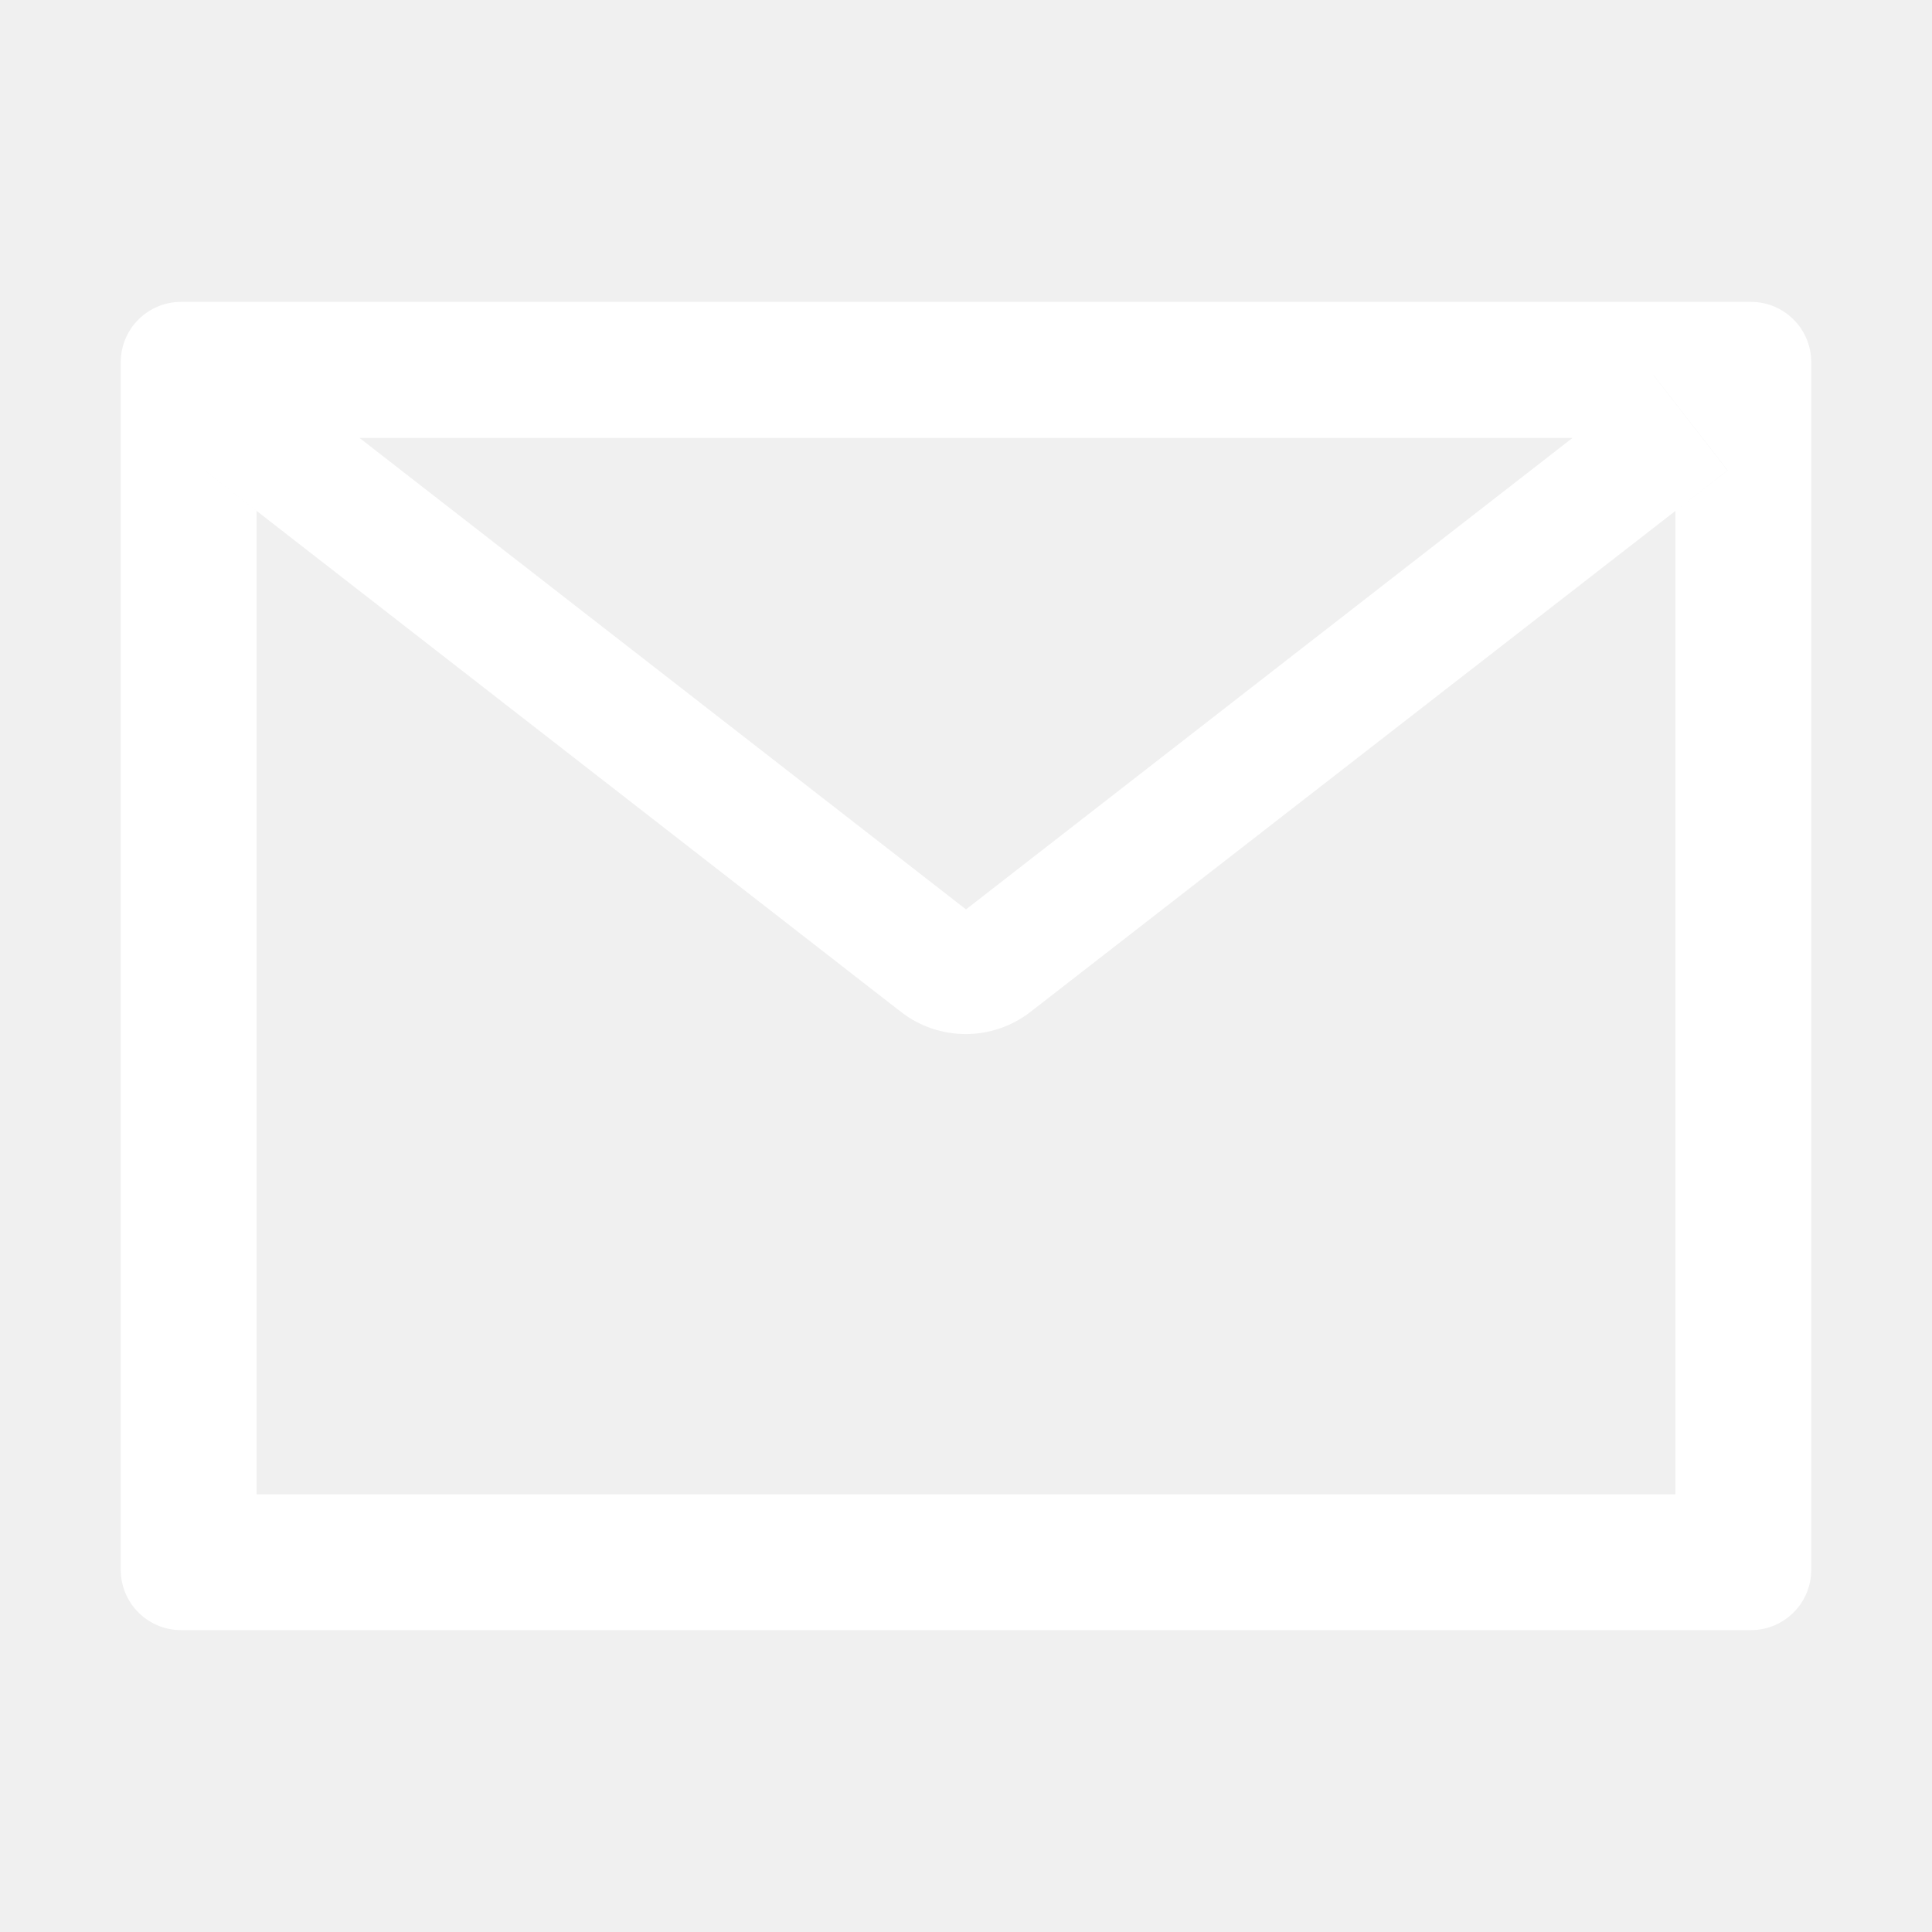
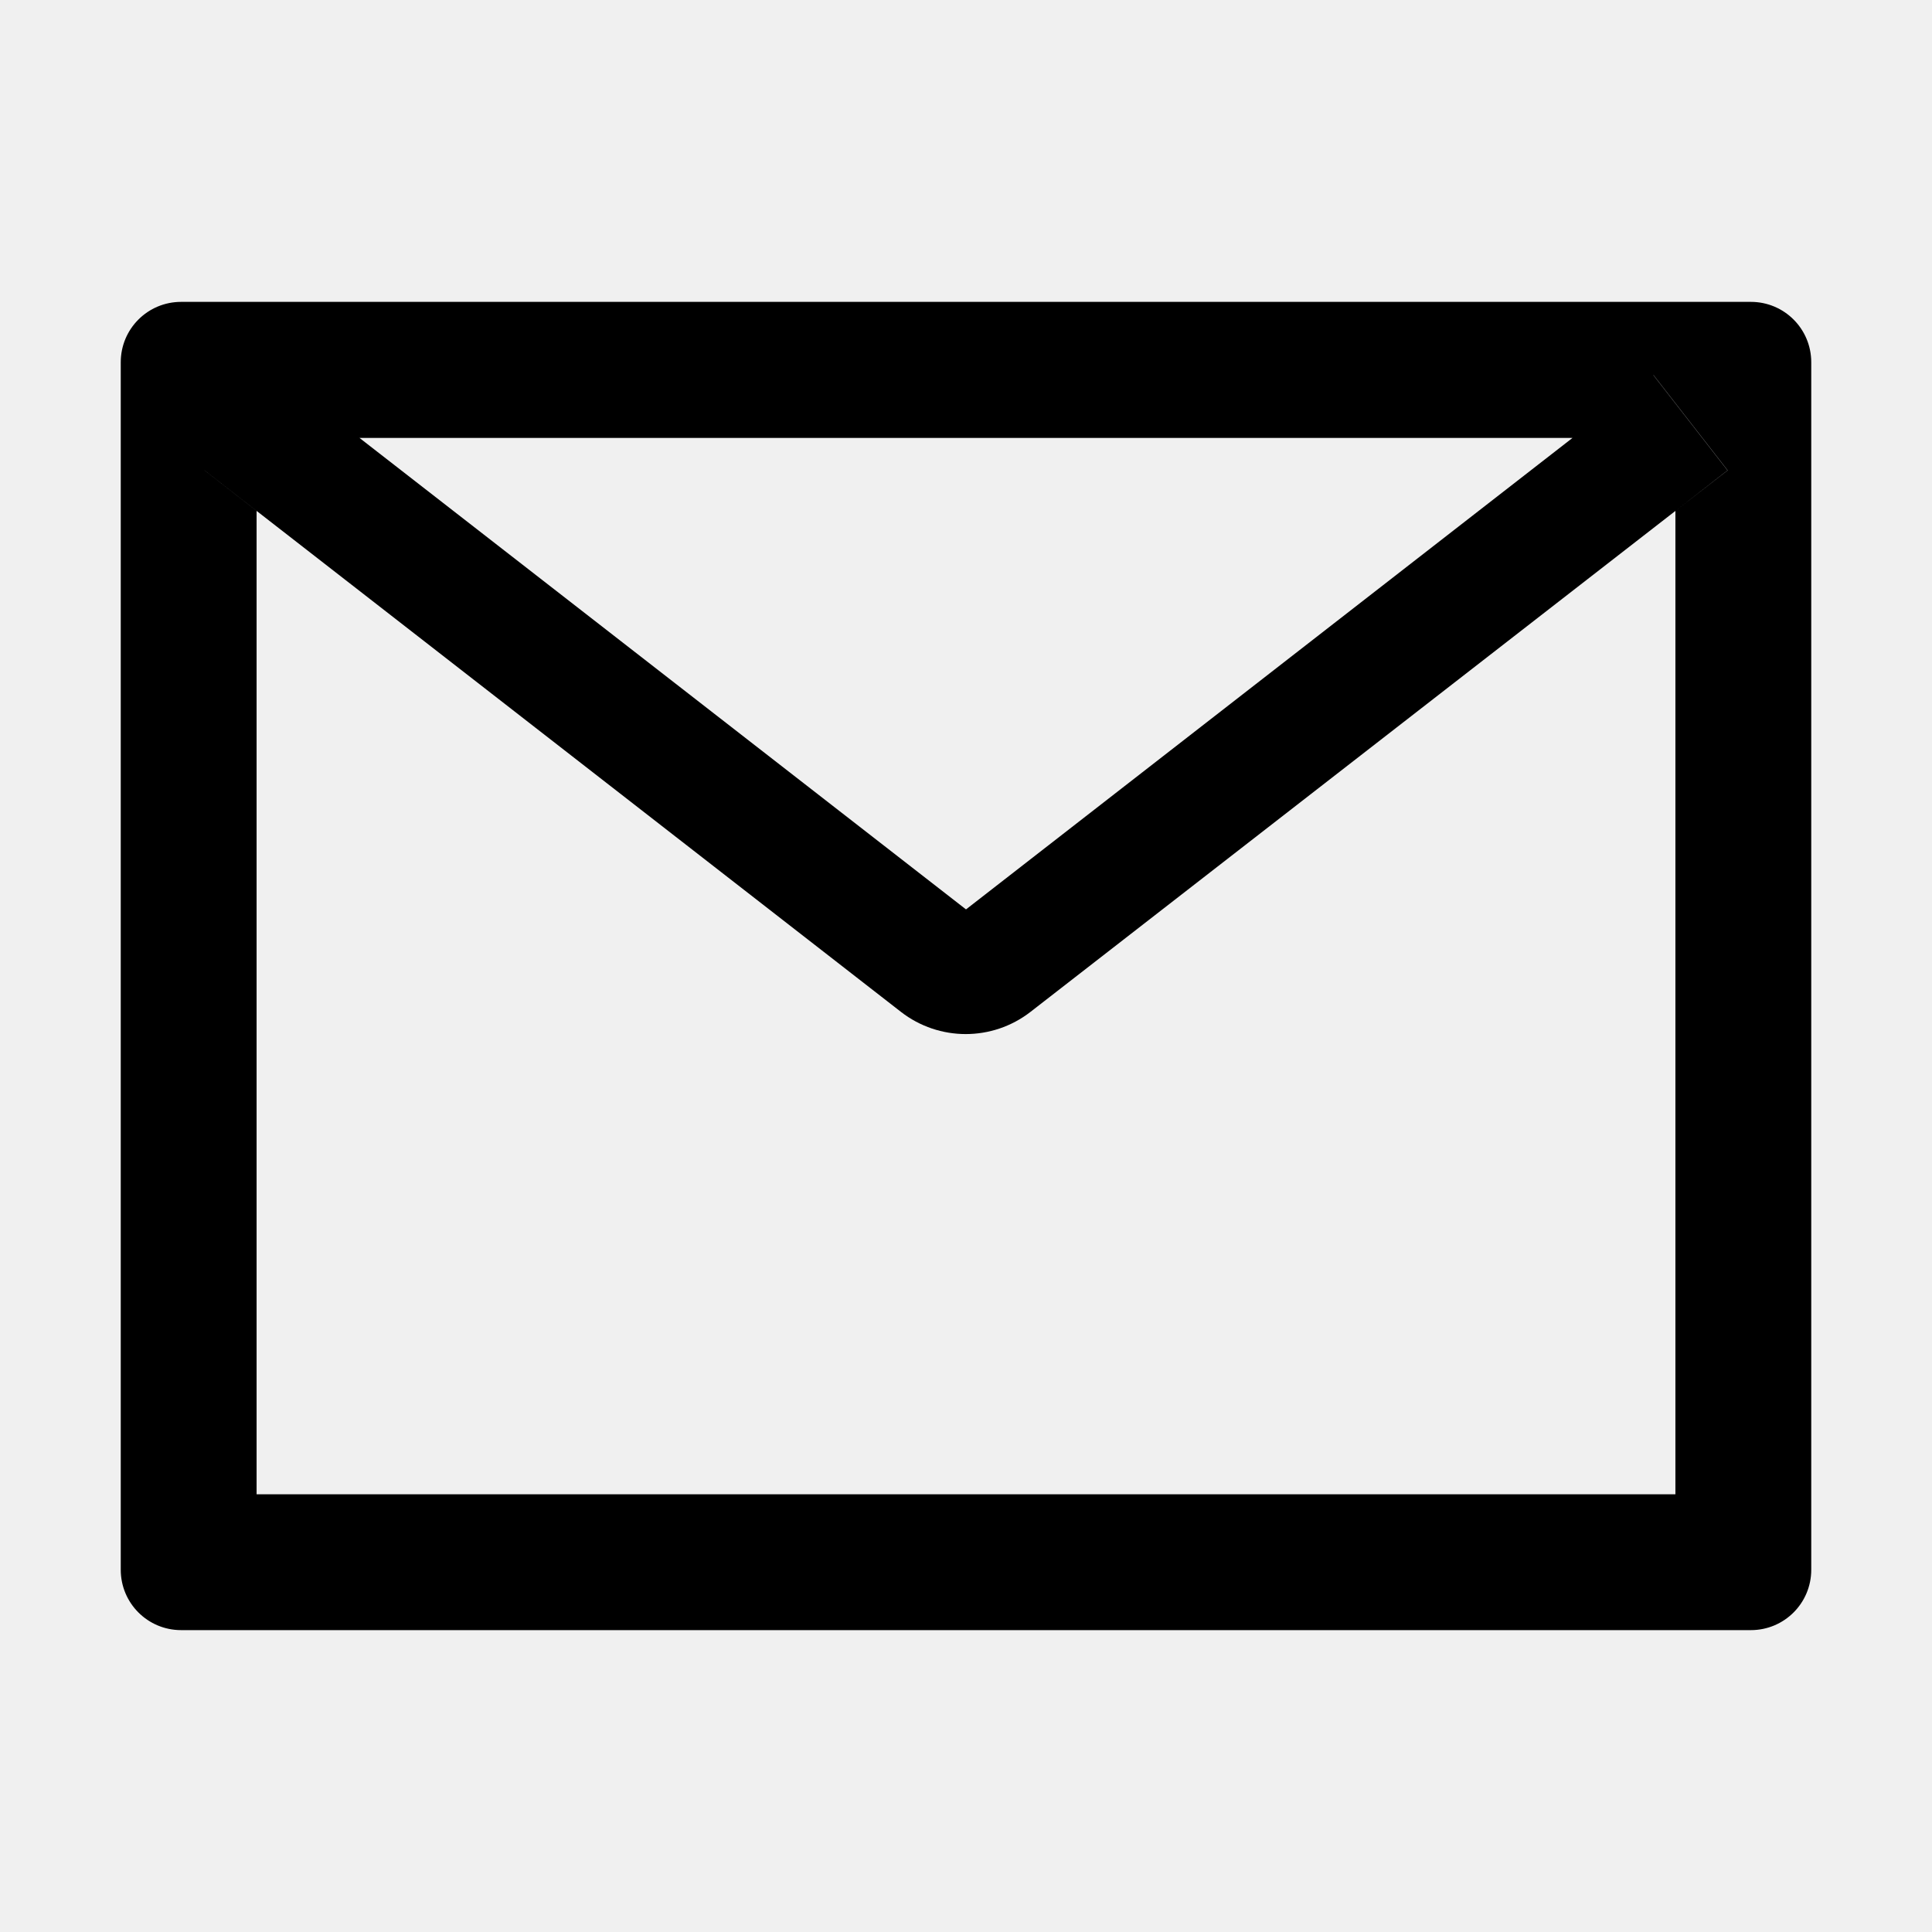
- <svg xmlns="http://www.w3.org/2000/svg" fill="#FFF" class="icon" viewBox="0 0 1024 1024">
+ <svg xmlns="http://www.w3.org/2000/svg" fill="currentColor" class="icon" viewBox="0 0 1024 1024">
  <path d="M928 160H96c-17.7 0-32 14.3-32 32v640c0 17.7 14.3 32 32 32h832c17.7 0 32-14.3 32-32V192c0-17.7-14.3-32-32-32zm-40 110.8V792H136V270.8l-27.6-21.5 39.3-50.5 42.8 33.3h643.1l42.8-33.3 39.3 50.5-27.7 21.5zM833.6 232L512 482 190.4 232l-42.8-33.3-39.3 50.5 27.6 21.5 341.6 265.6a55.99 55.99 0 0 0 68.7 0L888 270.8l27.6-21.5-39.3-50.5-42.7 33.2z" />
</svg>
